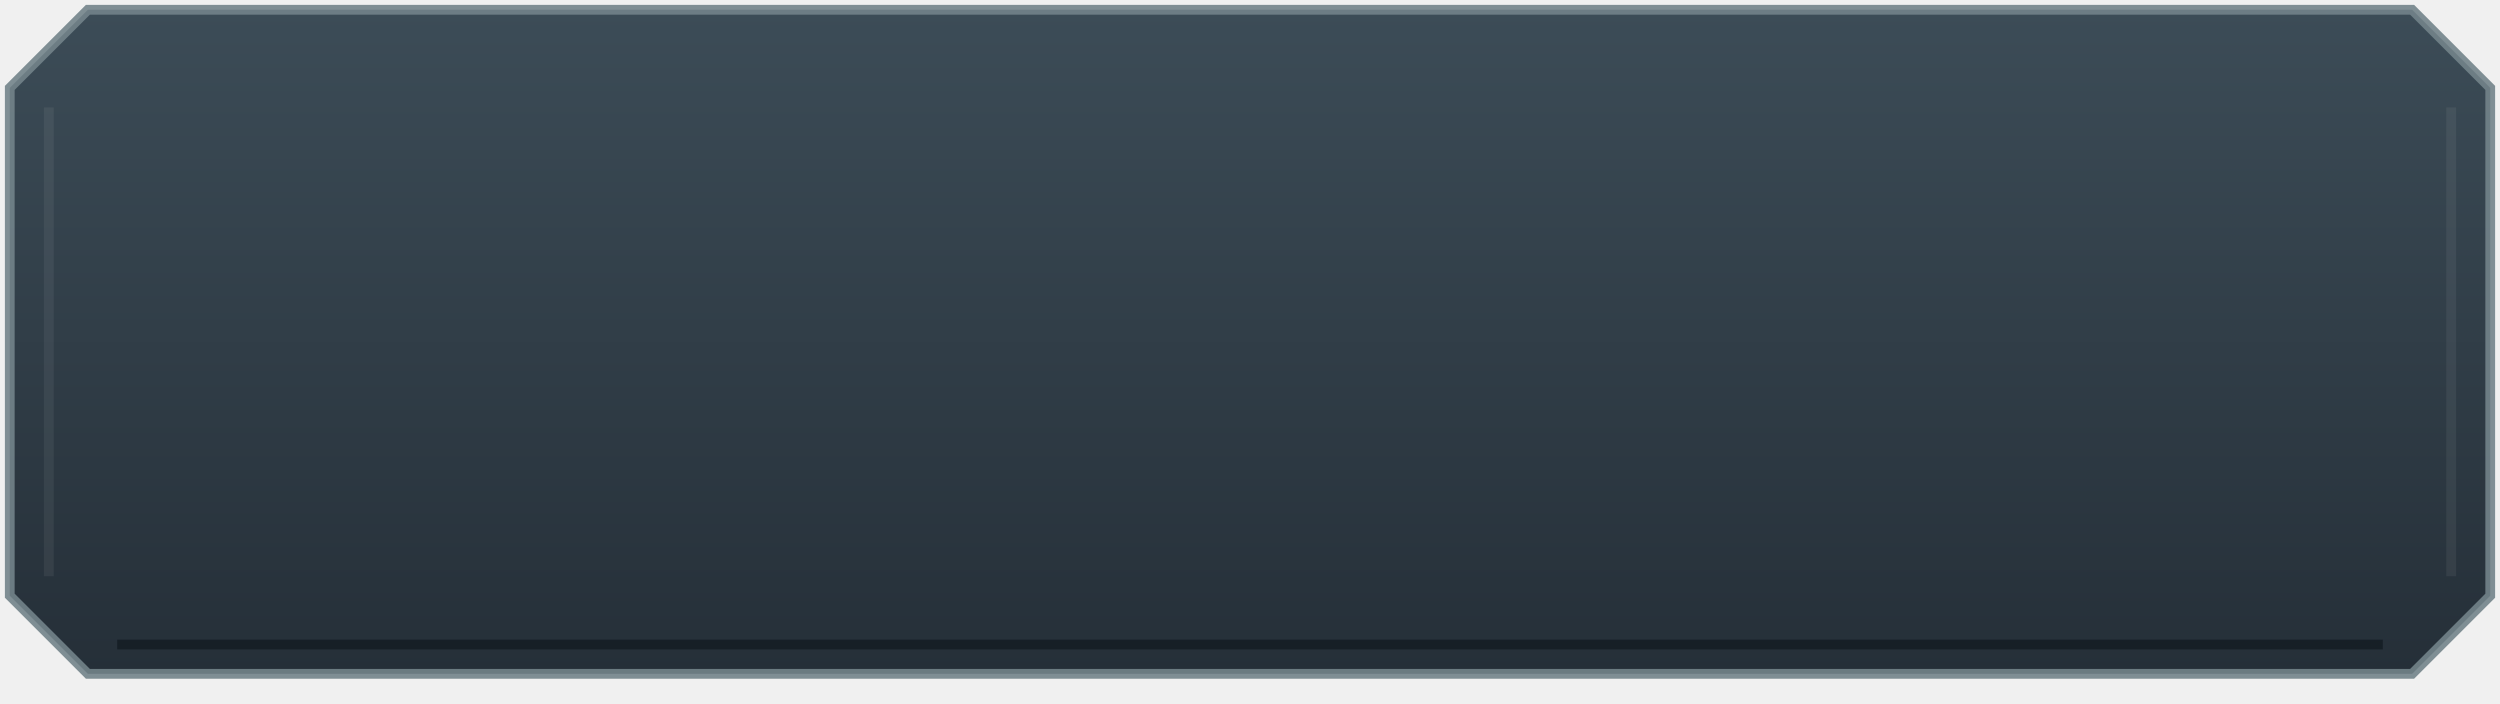
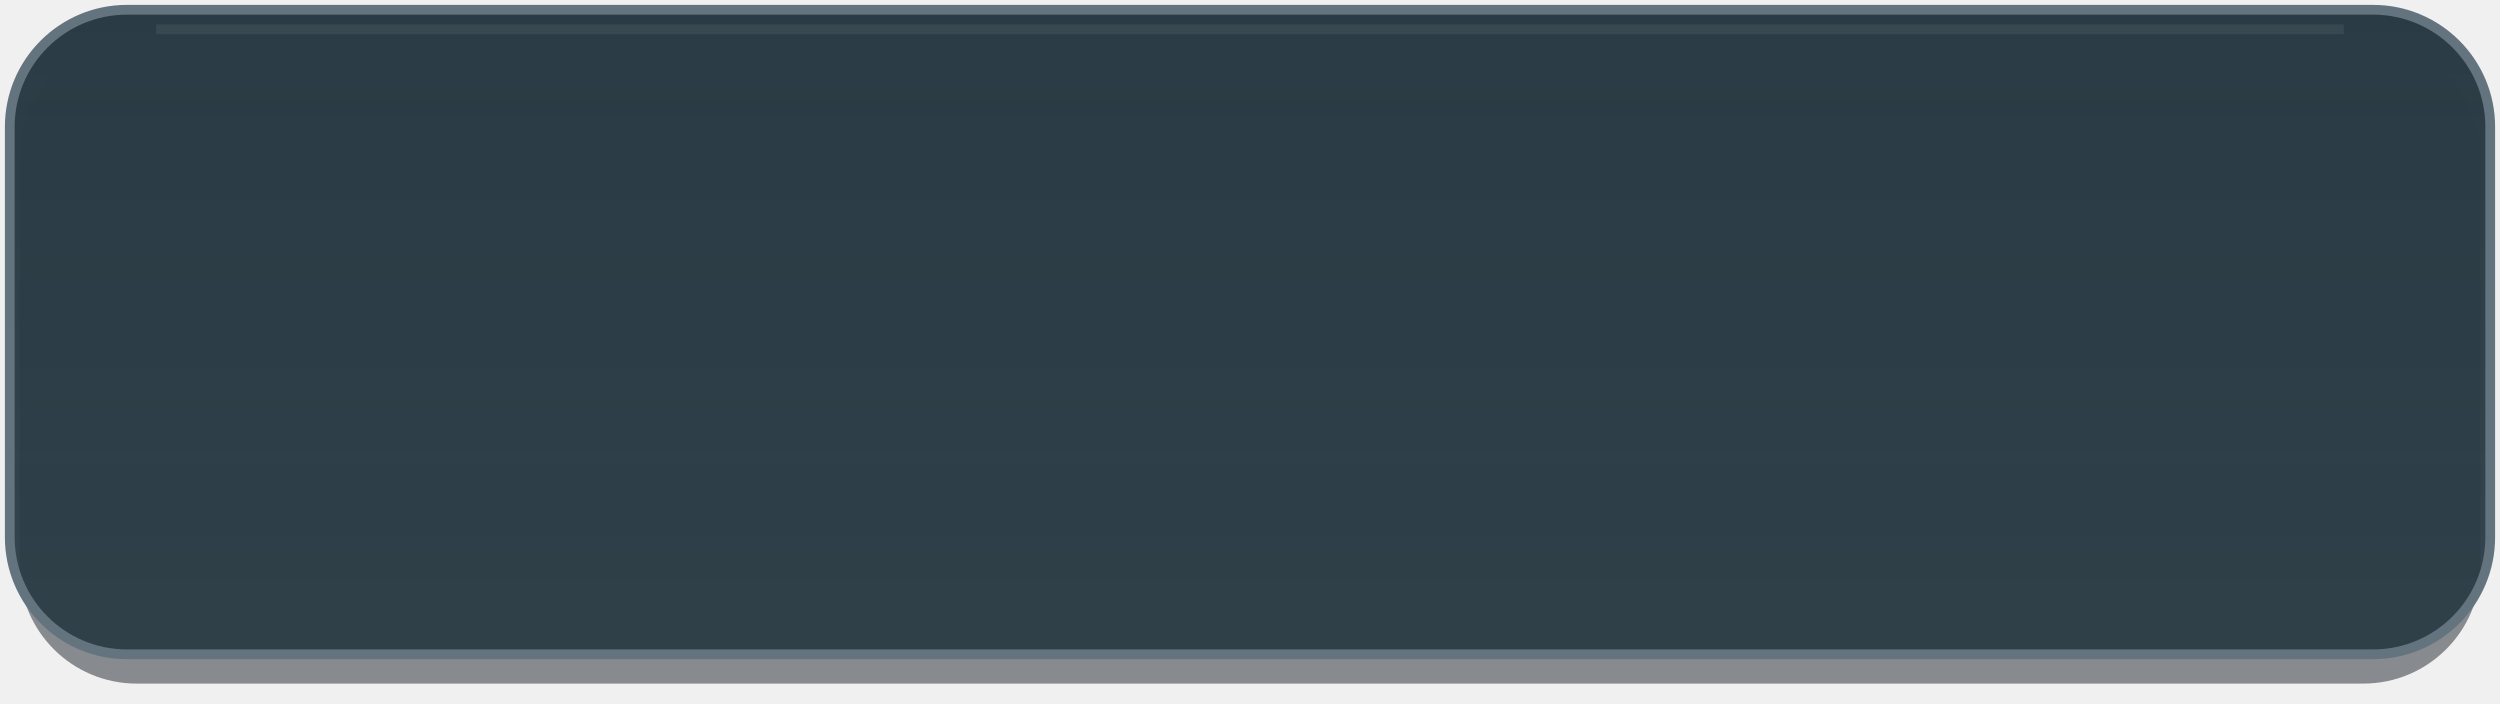
<svg xmlns="http://www.w3.org/2000/svg" width="256" height="72" viewBox="0 0 256 72">
  <defs>
-     <linearGradient id="surface" x1="0" y1="0" x2="0" y2="1">
-       <stop stop-color="#3c4c57" />
-       <stop offset="1" stop-color="#252f38" />
-     </linearGradient>
-     <linearGradient id="sheen" x1="0" y1="0" x2="1" y2="0">
-       <stop stop-color="#ffffff" stop-opacity="0" />
-       <stop offset=".5" stop-color="#ffffff" stop-opacity=".22" />
-       <stop offset="1" stop-color="#ffffff" stop-opacity="0" />
+     <linearGradient id="finish" x1="0" y1="0" x2="0" y2="1">
+       <stop stop-color="#2a3b45" />
+       <stop offset="1" stop-color="#2a3b45" stop-opacity=".94" />
    </linearGradient>
  </defs>
-   <path d="M10 3H246L253 10V60L246 67H10L3 60V10Z" fill="#070d13" fill-opacity=".45" />
-   <path d="M9 1H247L255 9V61L247 69H9L1 61V9Z" fill="url(#surface)" stroke="#73838a" stroke-opacity=".9" />
-   <path d="M12 4H244" stroke="url(#sheen)" />
-   <path d="M5 11V59M251 11V59" stroke="#ffffff" stroke-opacity=".06" />
-   <path d="M12 66H244" stroke="#02080d" stroke-opacity=".42" />
+   <rect x="2" y="4" width="252" height="66" rx="12" fill="#080f17" fill-opacity=".45" />
+   <rect x="1" y="1" width="254" height="66" rx="12" fill="url(#finish)" stroke="#63747e" />
+   <path d="M16 3H240" stroke="#fff" stroke-opacity=".07" />
</svg>
